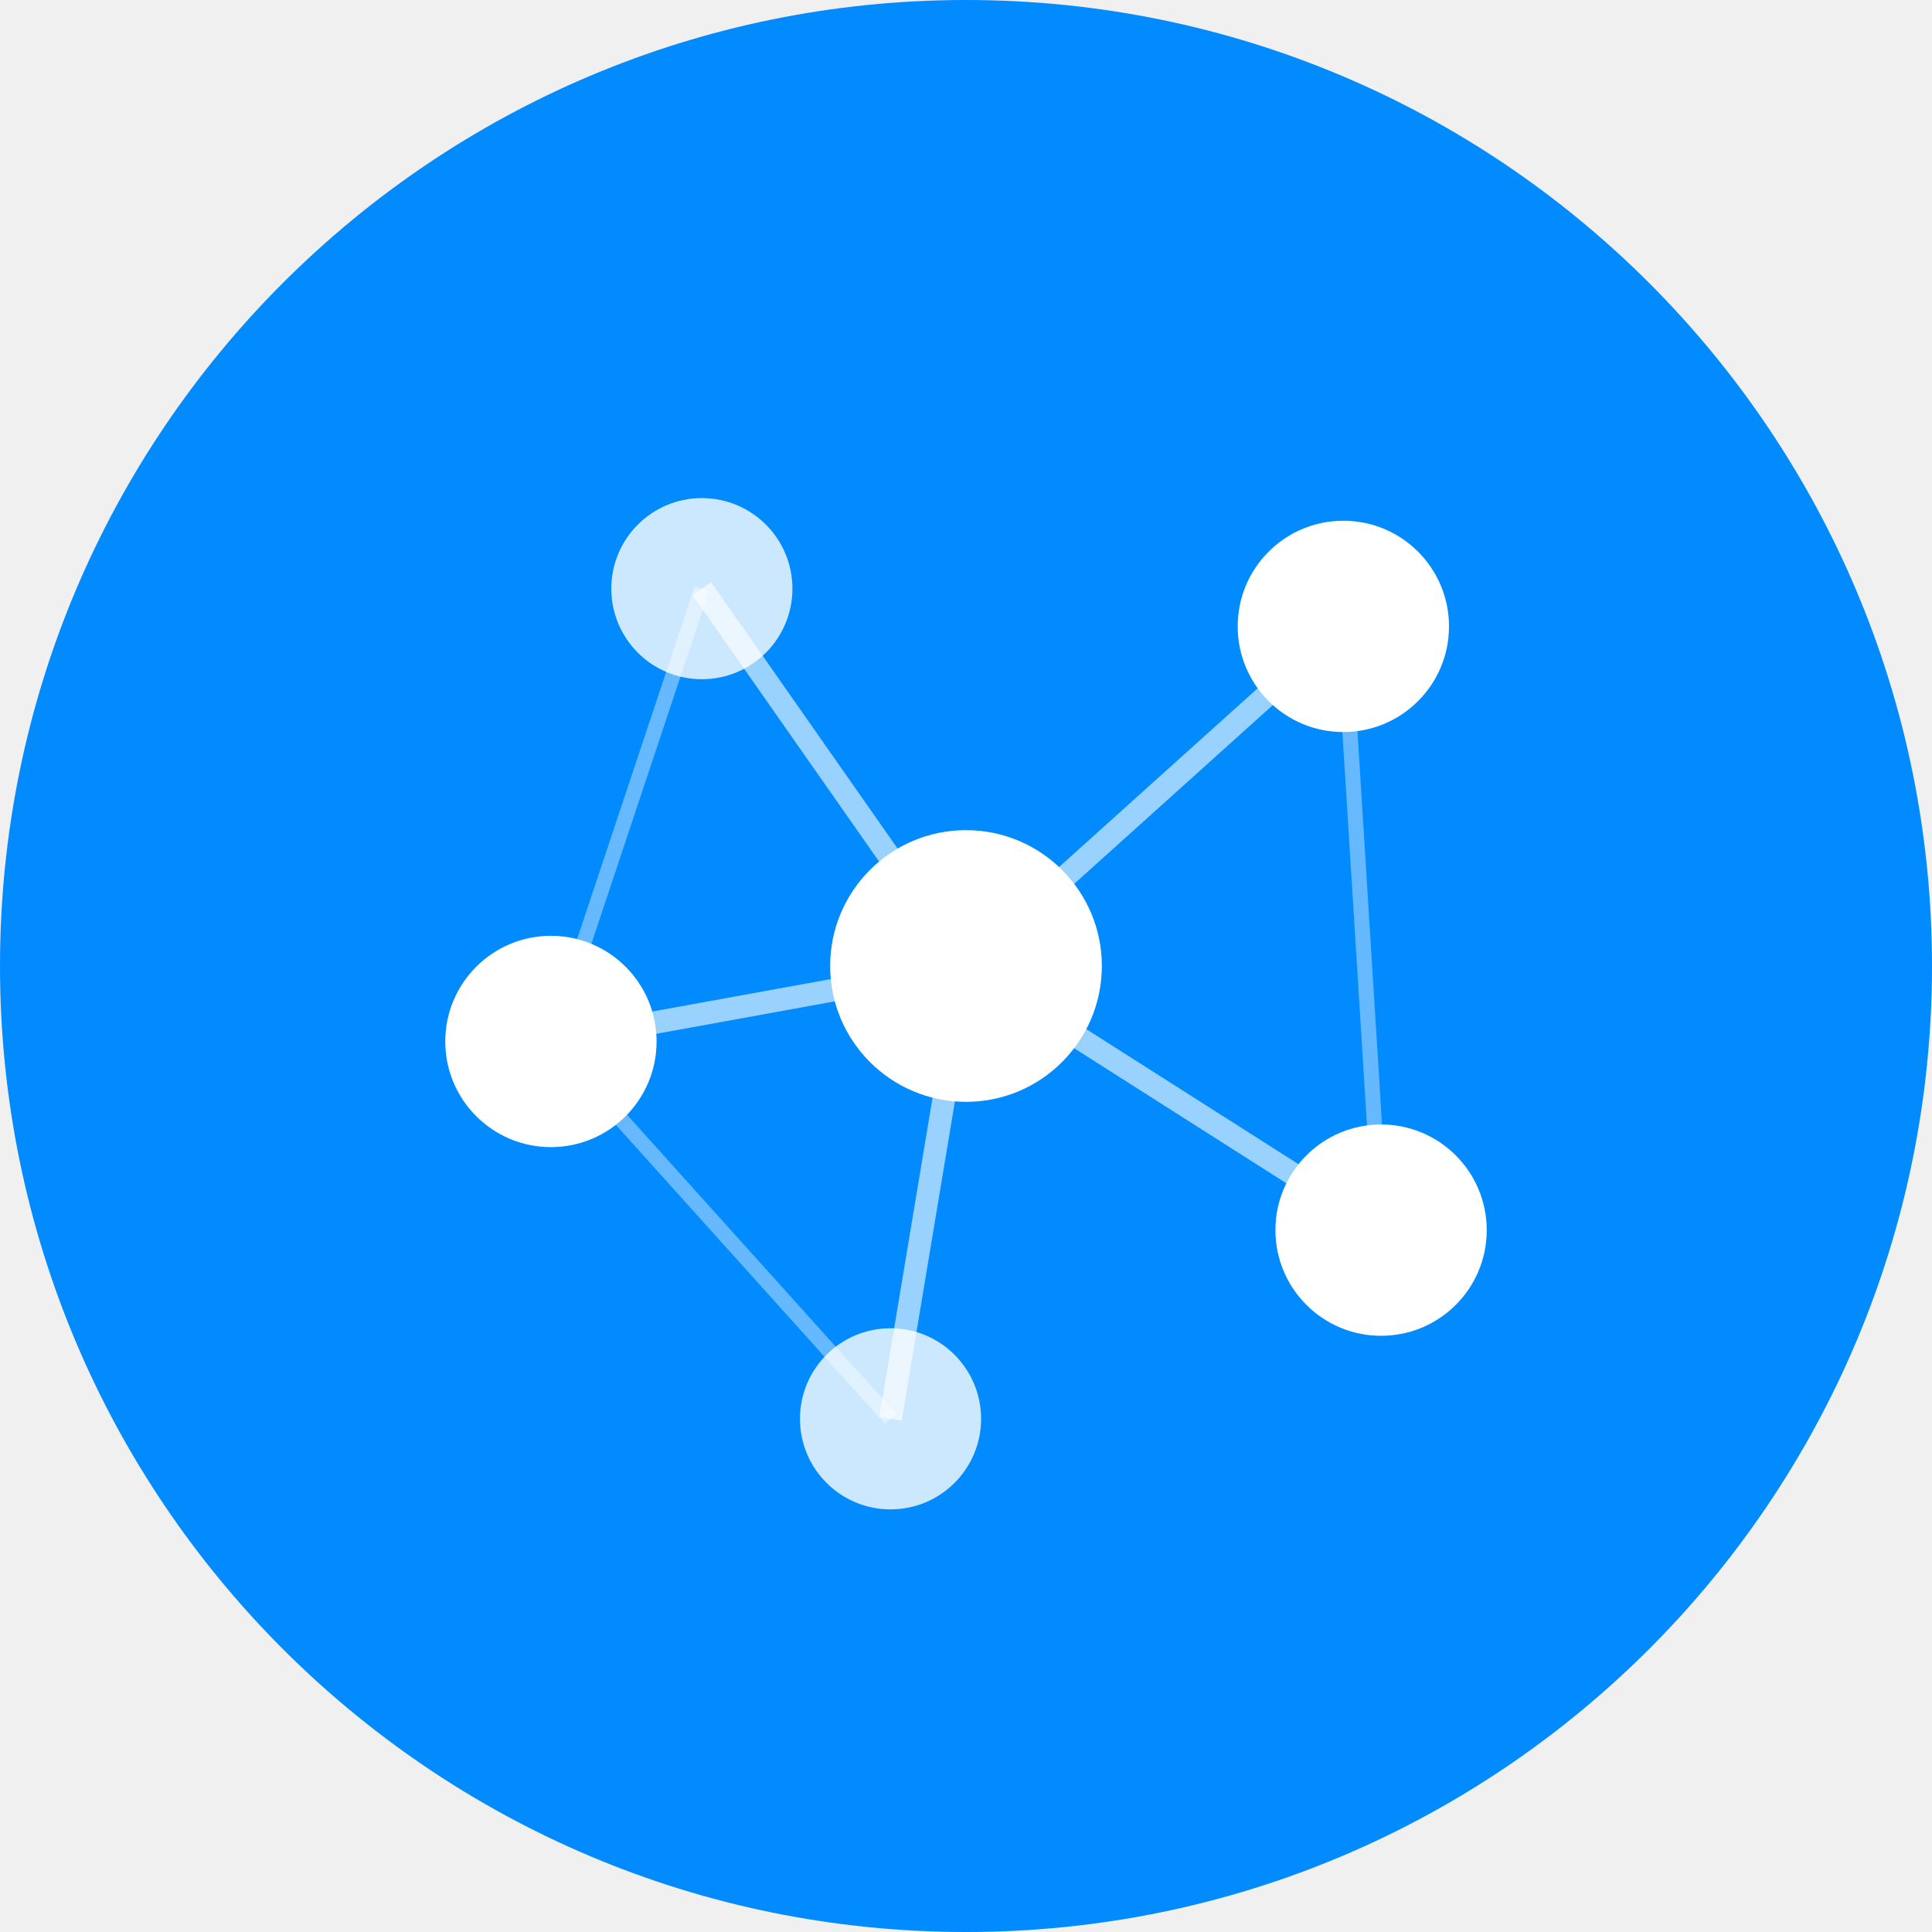
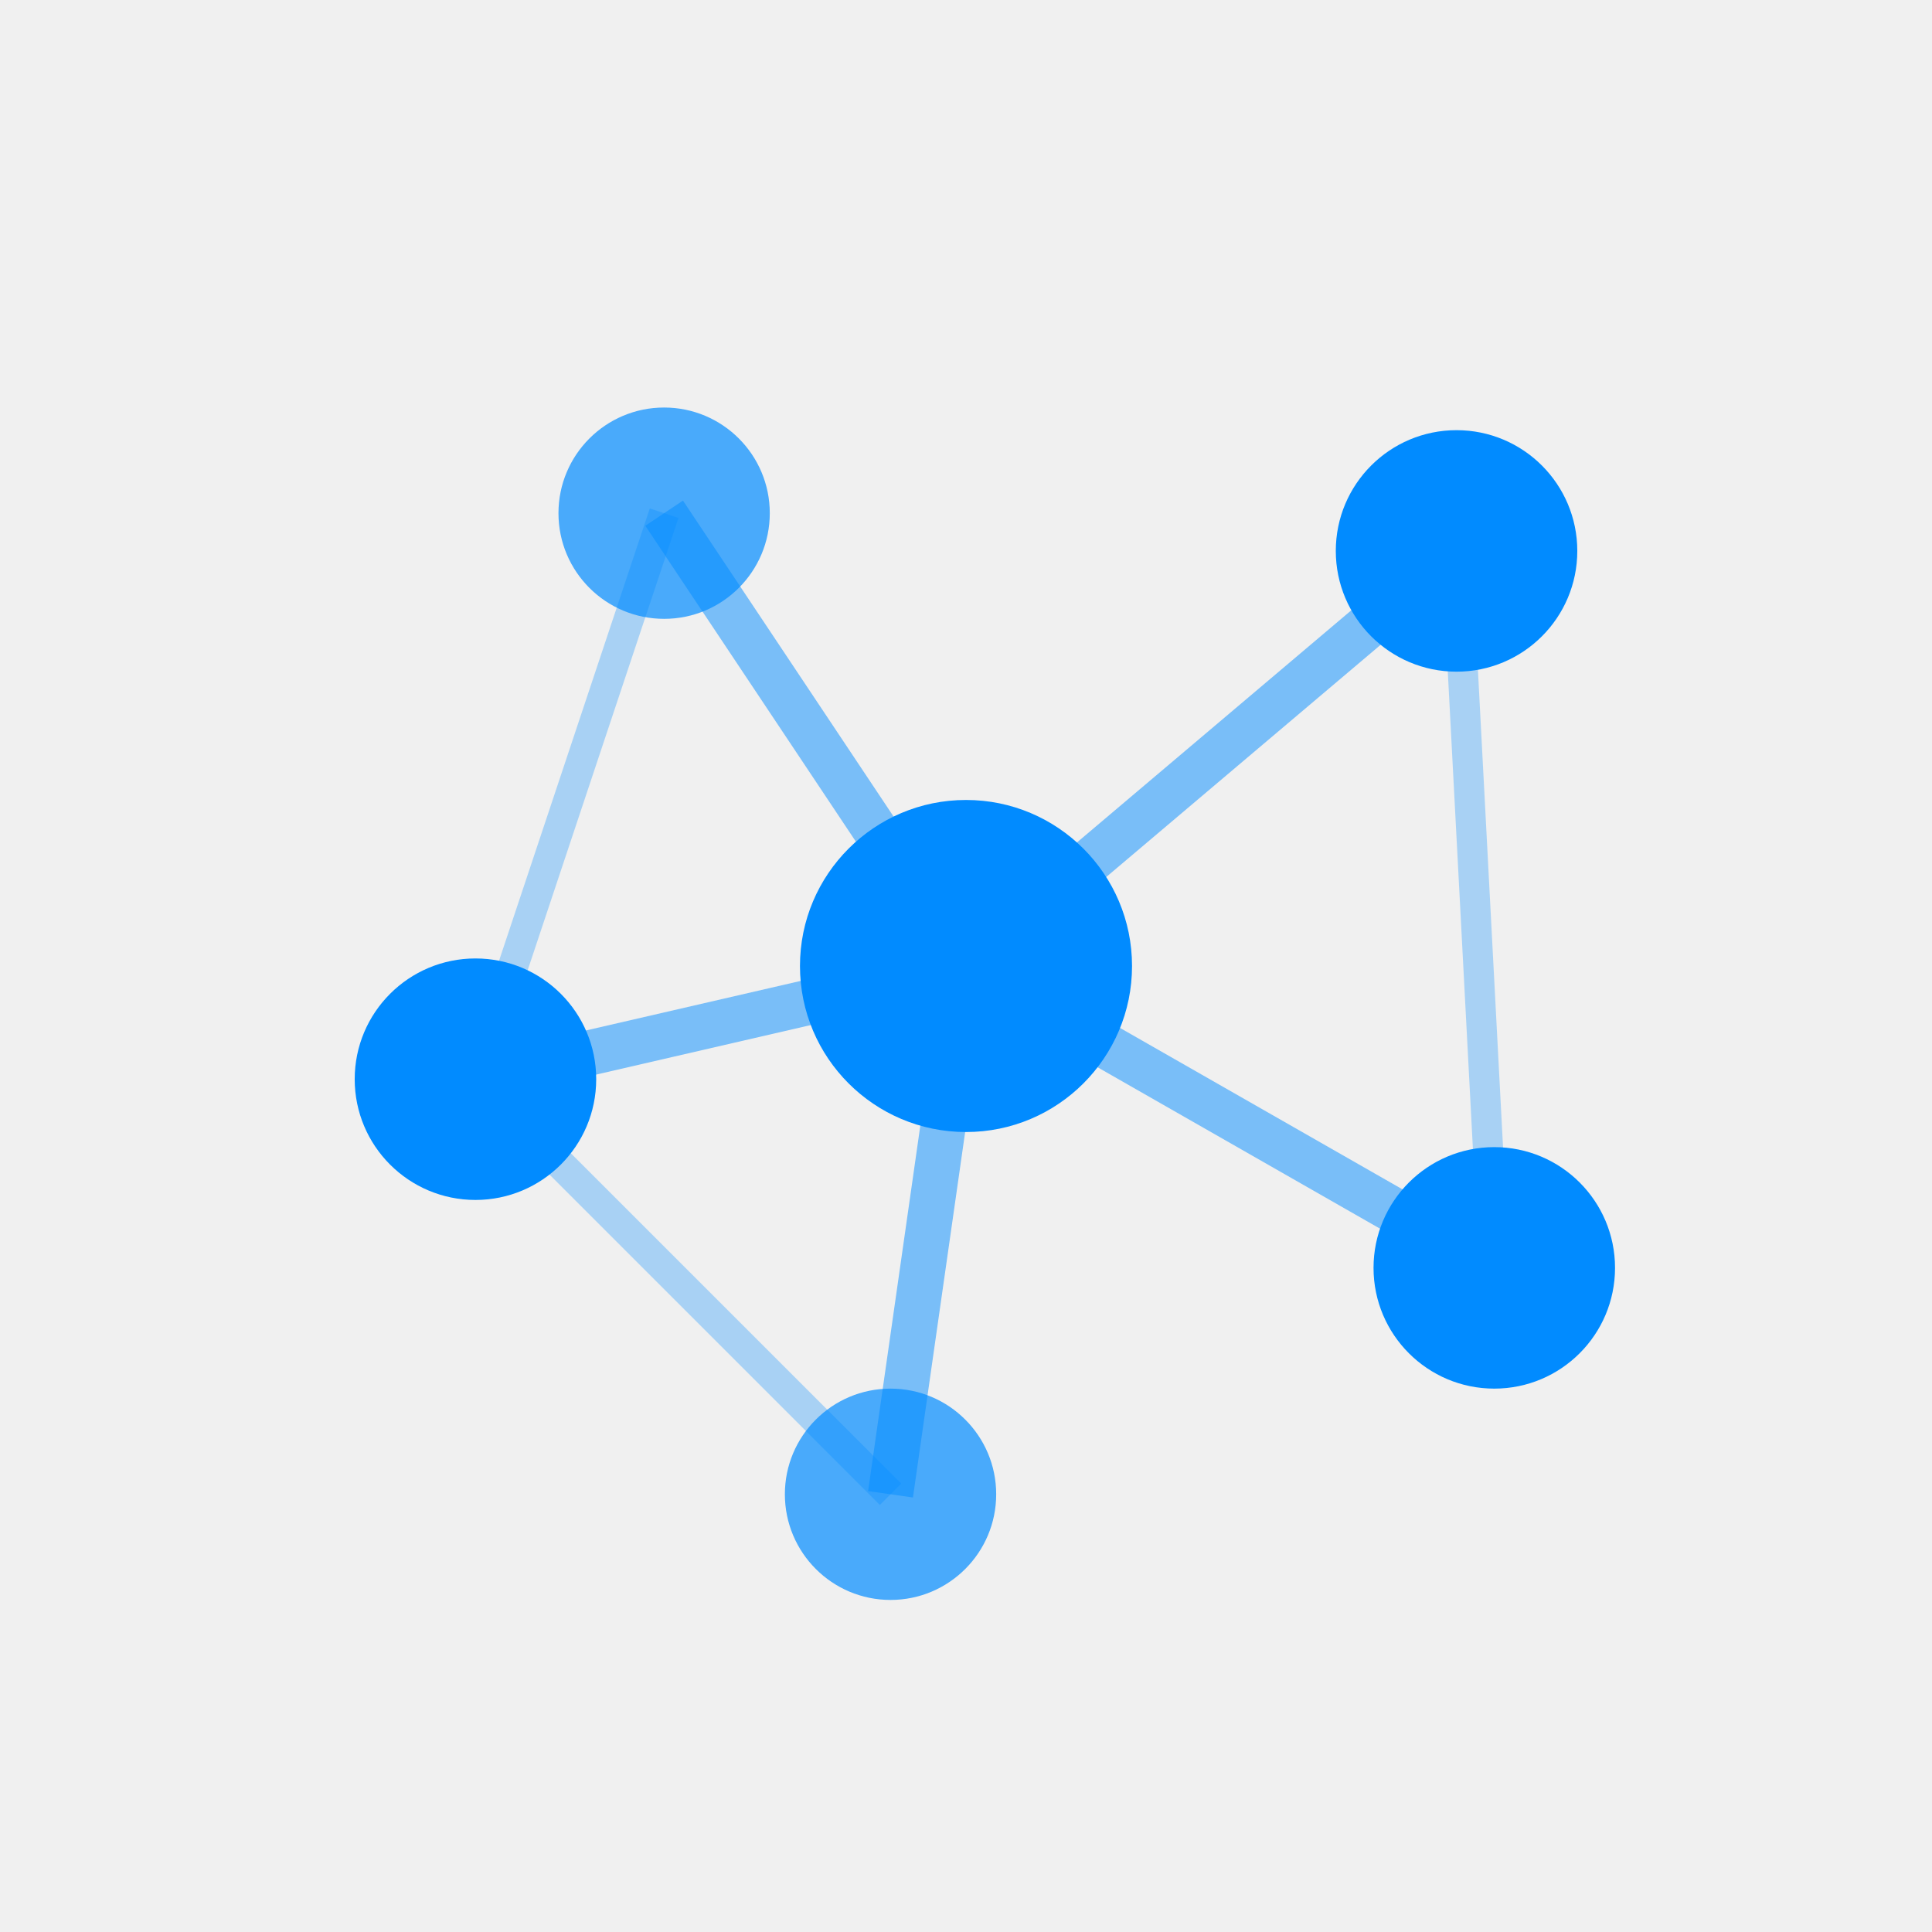
<svg xmlns="http://www.w3.org/2000/svg" viewBox="0 0 256 256">
-   <path d="M128 0C57.3 0 0 57.3 0 128s57.3 128 128 128 128-57.3 128-128S198.7 0 128 0z" fill="#018BFF" />
  <g transform="translate(128,128)">
-     <circle cx="0" cy="0" r="18" fill="#fff" />
-     <circle cx="50" cy="-45" r="14" fill="#fff" />
-     <circle cx="55" cy="35" r="14" fill="#fff" />
-     <circle cx="-55" cy="10" r="14" fill="#fff" />
-     <circle cx="-35" cy="-50" r="12" fill="#fff" opacity="0.8" />
-     <circle cx="-10" cy="60" r="12" fill="#fff" opacity="0.8" />
-     <line x1="0" y1="0" x2="50" y2="-45" stroke="#fff" stroke-width="3" opacity="0.6" />
-     <line x1="0" y1="0" x2="55" y2="35" stroke="#fff" stroke-width="3" opacity="0.6" />
-     <line x1="0" y1="0" x2="-55" y2="10" stroke="#fff" stroke-width="3" opacity="0.6" />
-     <line x1="0" y1="0" x2="-35" y2="-50" stroke="#fff" stroke-width="3" opacity="0.6" />
-     <line x1="0" y1="0" x2="-10" y2="60" stroke="#fff" stroke-width="3" opacity="0.6" />
-     <line x1="50" y1="-45" x2="55" y2="35" stroke="#fff" stroke-width="2" opacity="0.4" />
-     <line x1="-55" y1="10" x2="-35" y2="-50" stroke="#fff" stroke-width="2" opacity="0.4" />
-     <line x1="-55" y1="10" x2="-10" y2="60" stroke="#fff" stroke-width="2" opacity="0.4" />
+     <line x1="0" y1="0" x2="65" y2="-55" stroke="#018BFF" stroke-width="6" opacity="0.5" />
+     <line x1="0" y1="0" x2="70" y2="40" stroke="#018BFF" stroke-width="6" opacity="0.5" />
+     <line x1="0" y1="0" x2="-65" y2="15" stroke="#018BFF" stroke-width="6" opacity="0.5" />
+     <line x1="0" y1="0" x2="-40" y2="-60" stroke="#018BFF" stroke-width="6" opacity="0.5" />
+     <line x1="0" y1="0" x2="-10" y2="70" stroke="#018BFF" stroke-width="6" opacity="0.5" />
+     <line x1="65" y1="-55" x2="70" y2="40" stroke="#018BFF" stroke-width="4" opacity="0.3" />
+     <line x1="-65" y1="15" x2="-40" y2="-60" stroke="#018BFF" stroke-width="4" opacity="0.3" />
+     <line x1="-65" y1="15" x2="-10" y2="70" stroke="#018BFF" stroke-width="4" opacity="0.3" />
+     <circle cx="0" cy="0" r="22" fill="#018BFF" />
+     <circle cx="65" cy="-55" r="16" fill="#018BFF" />
+     <circle cx="70" cy="40" r="16" fill="#018BFF" />
+     <circle cx="-65" cy="15" r="16" fill="#018BFF" />
+     <circle cx="-40" cy="-60" r="14" fill="#018BFF" opacity="0.7" />
+     <circle cx="-10" cy="70" r="14" fill="#018BFF" opacity="0.7" />
  </g>
</svg>
